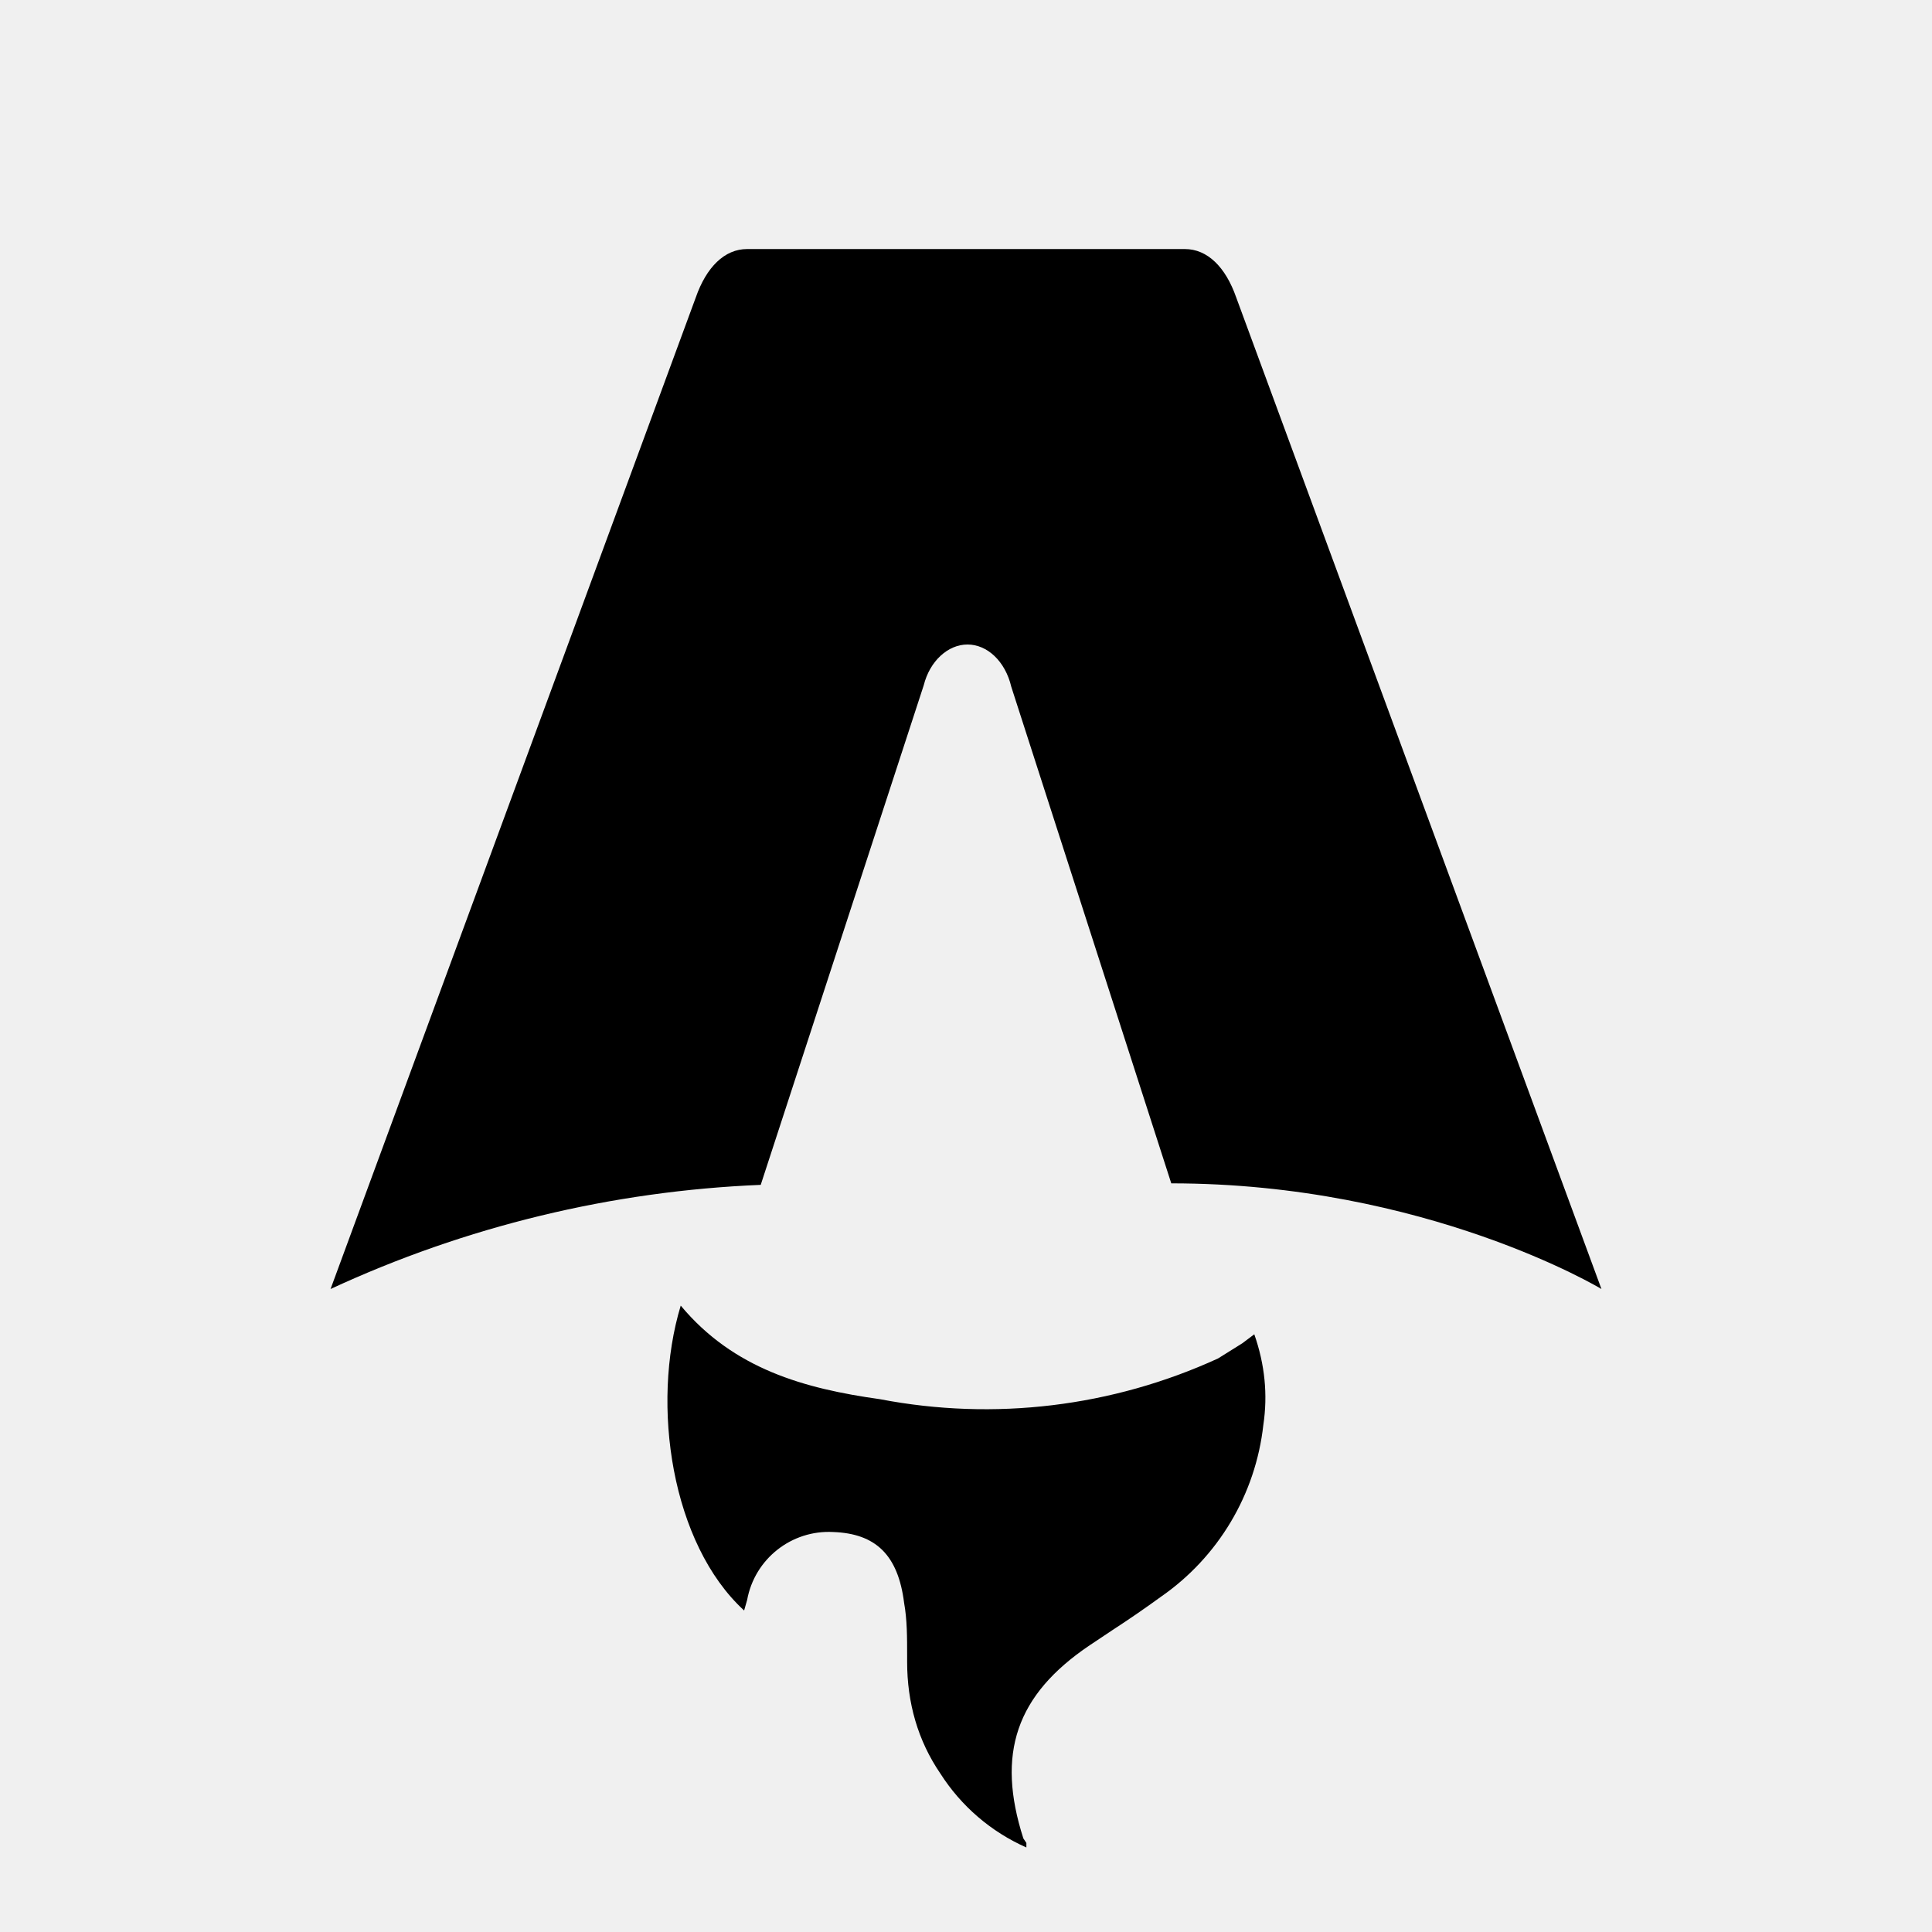
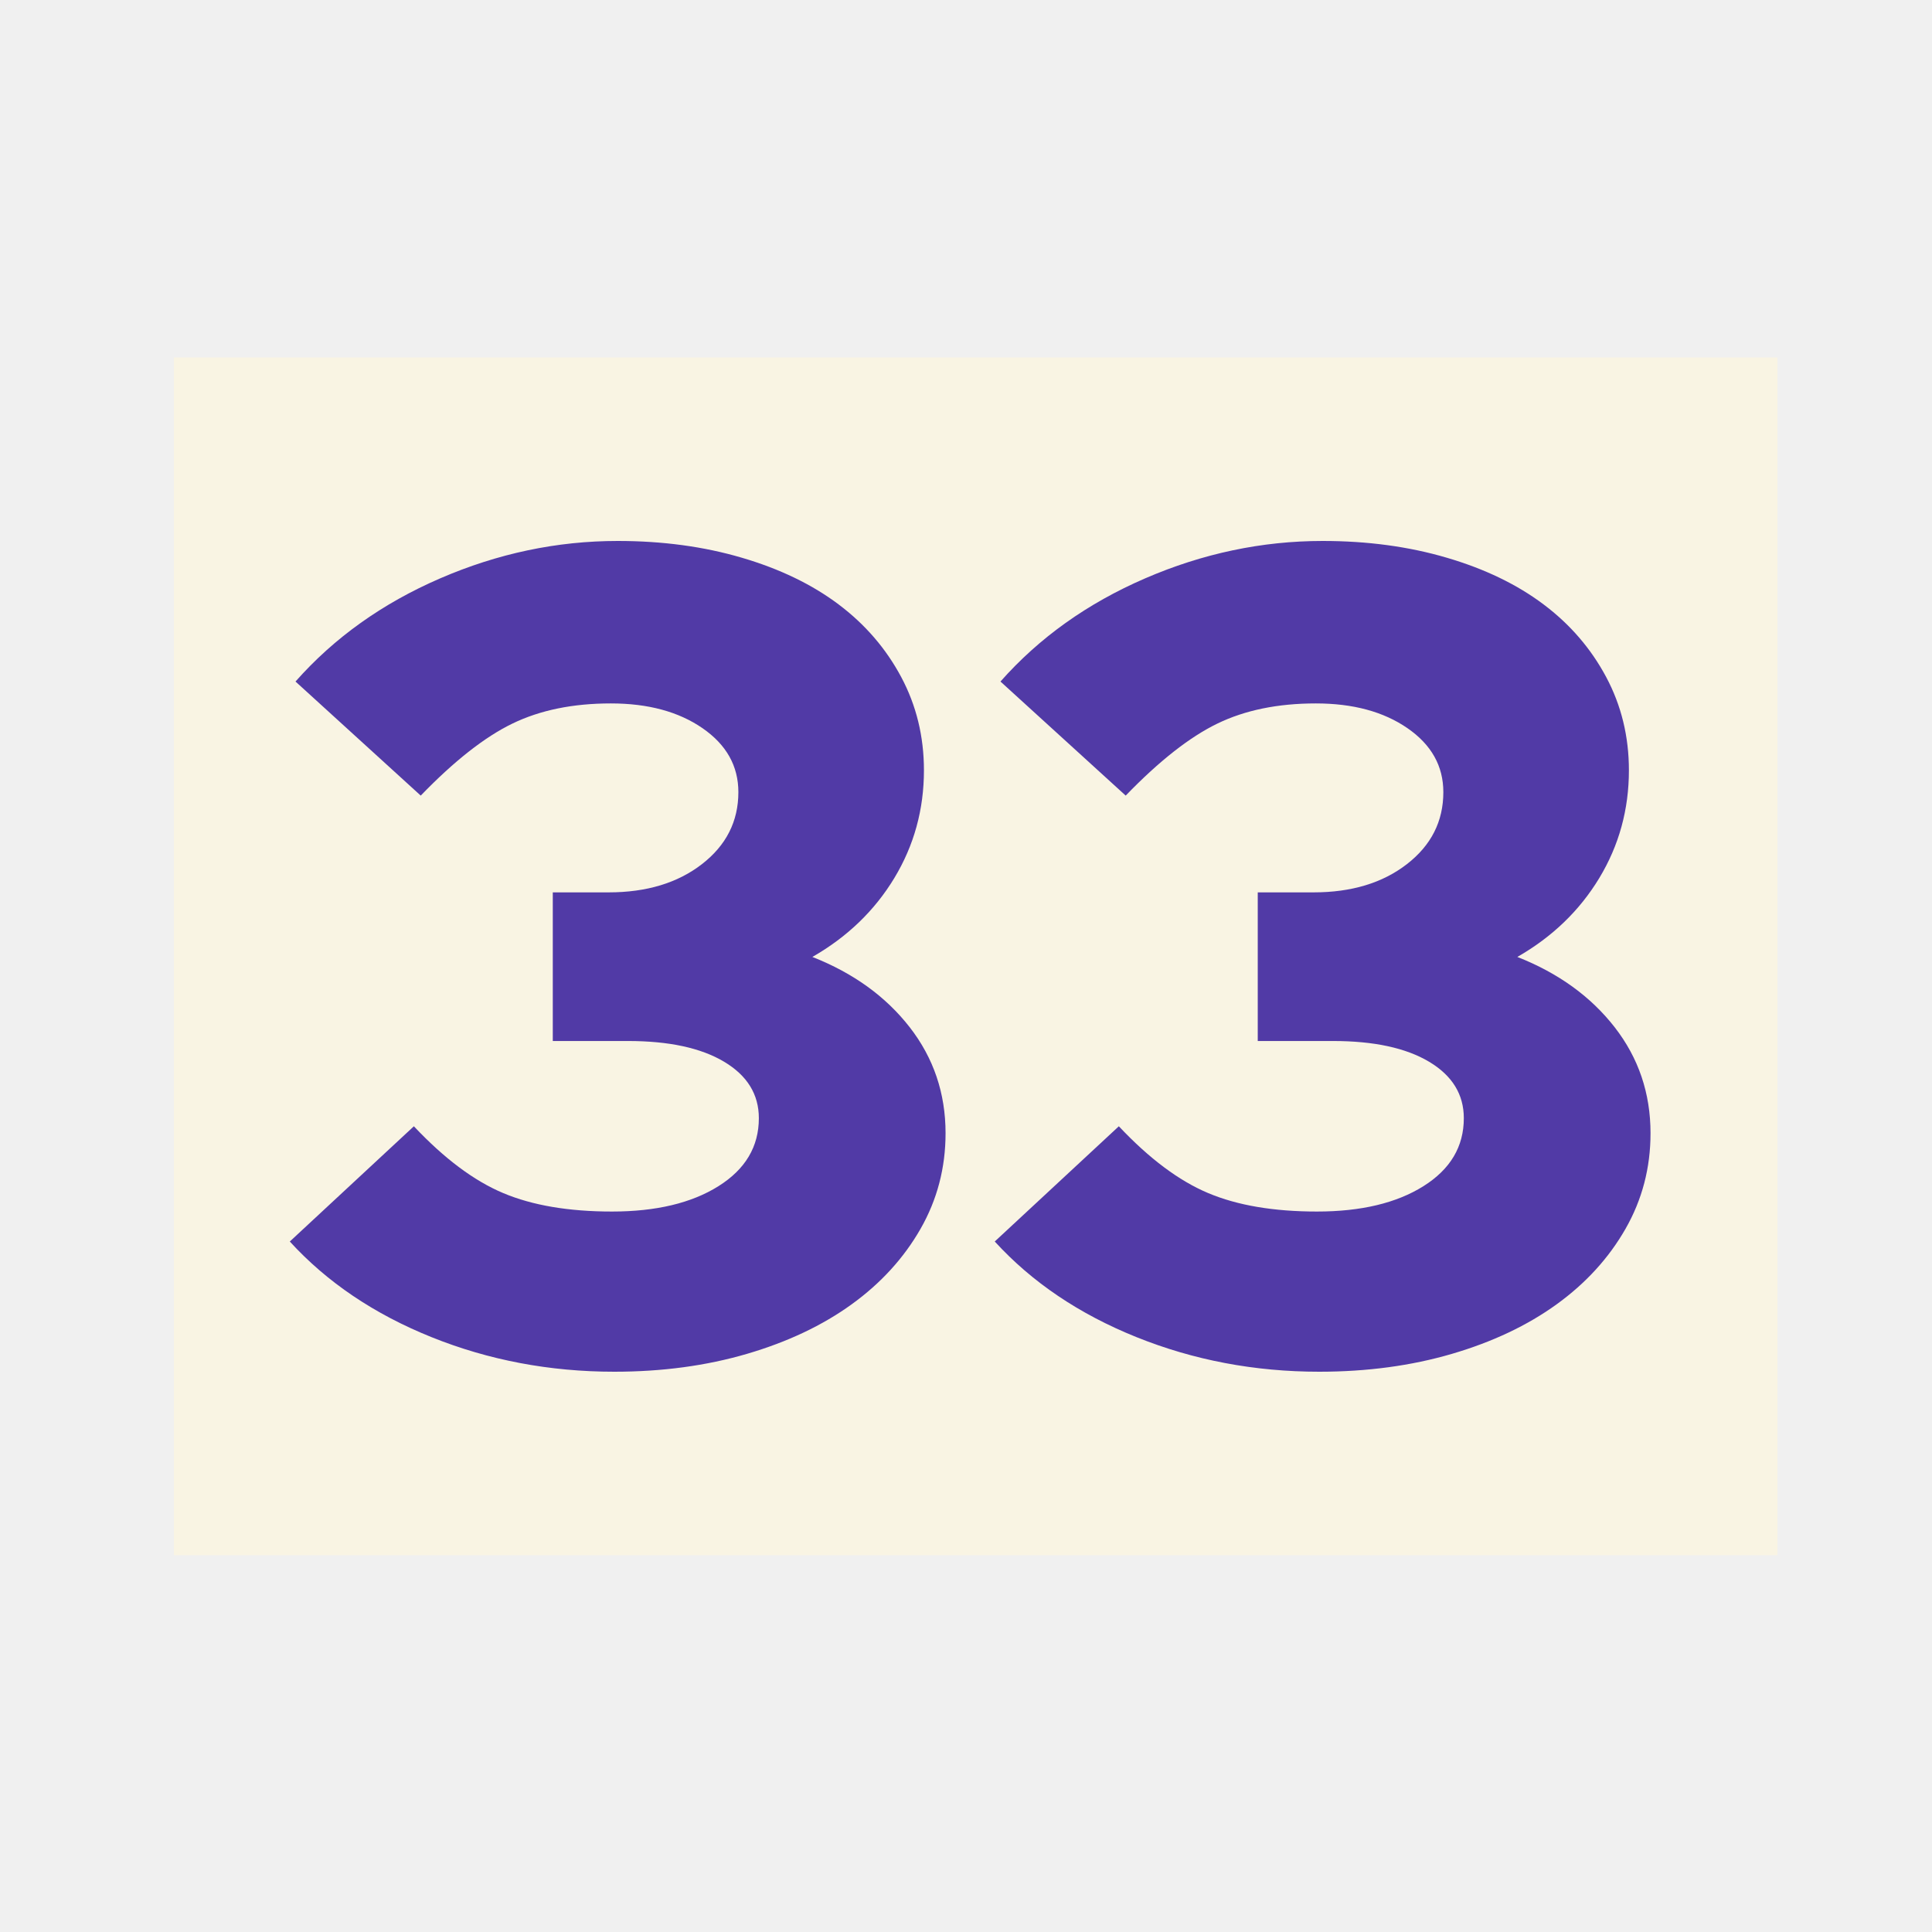
- <svg xmlns="http://www.w3.org/2000/svg" fill="none" viewBox="0 0 128 128">
-   <path d="M50.4 78.5a75.1 75.1 0 0 0-28.5 6.9l24.2-65.7c.7-2 1.9-3.2 3.4-3.2h29c1.5 0 2.7 1.2 3.4 3.2l24.2 65.7s-11.6-7-28.5-7L67 45.5c-.4-1.7-1.6-2.8-2.9-2.8-1.3 0-2.5 1.1-2.9 2.7L50.4 78.5Zm-1.1 28.2Zm-4.2-20.2c-2 6.6-.6 15.8 4.2 20.2a17.5 17.5 0 0 1 .2-.7 5.5 5.5 0 0 1 5.7-4.5c2.8.1 4.3 1.5 4.7 4.7.2 1.1.2 2.3.2 3.5v.4c0 2.7.7 5.2 2.2 7.4a13 13 0 0 0 5.7 4.9v-.3l-.2-.3c-1.8-5.6-.5-9.5 4.4-12.8l1.5-1a73 73 0 0 0 3.2-2.2 16 16 0 0 0 6.8-11.4c.3-2 .1-4-.6-6l-.8.6-1.6 1a37 37 0 0 1-22.4 2.7c-5-.7-9.7-2-13.2-6.2Z" />
-   <style>
-         path { fill: #000; }
-         @media (prefers-color-scheme: dark) {
-             path { fill: #FFF; }
-         }
-     </style>
+ <svg xmlns="http://www.w3.org/2000/svg" viewBox="0 0 100 100">
+   <g fill="none" fill-rule="evenodd">
+     <path fill="#F9F4E3" d="M9 18.5h83v62H9z" />
+     <path d="M31.795 71c2.475 0 4.763-.308 6.865-.924s3.909-1.471 5.421-2.564c1.513-1.093 2.701-2.396 3.565-3.906.864-1.511 1.296-3.161 1.296-4.95 0-2.067-.619-3.896-1.856-5.487-1.238-1.59-2.917-2.803-5.038-3.638 1.807-1.034 3.221-2.396 4.243-4.085 1.021-1.69 1.532-3.549 1.532-5.576 0-1.749-.393-3.36-1.179-4.831-.786-1.471-1.866-2.724-3.241-3.757-1.375-1.034-3.045-1.839-5.009-2.415C36.431 28.288 34.289 28 31.972 28c-3.143 0-6.207.646-9.193 1.938-2.986 1.292-5.48 3.071-7.484 5.338l6.482 5.904c1.729-1.789 3.31-3.032 4.744-3.727 1.434-.696 3.133-1.044 5.097-1.044 1.925 0 3.506.427 4.744 1.282 1.238.855 1.856 1.958 1.856 3.31 0 1.511-.629 2.753-1.886 3.727-1.257.974-2.868 1.461-4.832 1.461h-2.888v7.693h3.889c2.121 0 3.781.358 4.98 1.074 1.198.716 1.797 1.69 1.797 2.922 0 1.471-.697 2.644-2.092 3.519-1.395.875-3.231 1.312-5.51 1.312-2.239 0-4.115-.318-5.628-.954-1.513-.636-3.054-1.789-4.626-3.459L15 64.261c1.925 2.107 4.371 3.757 7.337 4.95C25.303 70.404 28.455 71 31.795 71zm36.489 0c2.475 0 4.763-.308 6.865-.924s3.909-1.471 5.421-2.564c1.513-1.093 2.701-2.396 3.565-3.906.864-1.511 1.296-3.161 1.296-4.95 0-2.067-.619-3.896-1.856-5.487-1.238-1.59-2.917-2.803-5.038-3.638 1.807-1.034 3.221-2.396 4.243-4.085 1.021-1.69 1.532-3.549 1.532-5.576 0-1.749-.393-3.36-1.179-4.831-.786-1.471-1.866-2.724-3.241-3.757-1.375-1.034-3.045-1.839-5.009-2.415C72.919 28.288 70.778 28 68.461 28c-3.143 0-6.207.646-9.193 1.938-2.986 1.292-5.48 3.071-7.484 5.338l6.482 5.904c1.729-1.789 3.31-3.032 4.744-3.727 1.434-.696 3.133-1.044 5.097-1.044 1.925 0 3.506.427 4.744 1.282 1.238.855 1.856 1.958 1.856 3.31 0 1.511-.629 2.753-1.886 3.727-1.257.974-2.868 1.461-4.832 1.461h-2.888v7.693h3.889c2.121 0 3.781.358 4.98 1.074 1.198.716 1.797 1.69 1.797 2.922 0 1.471-.697 2.644-2.092 3.519-1.395.875-3.231 1.312-5.51 1.312-2.239 0-4.115-.318-5.628-.954-1.513-.636-3.054-1.789-4.626-3.459l-6.423 5.964c1.925 2.107 4.371 3.757 7.337 4.95C61.792 70.404 64.944 71 68.284 71z" fill="#513AA6" fill-rule="nonzero" />
+   </g>
</svg>
